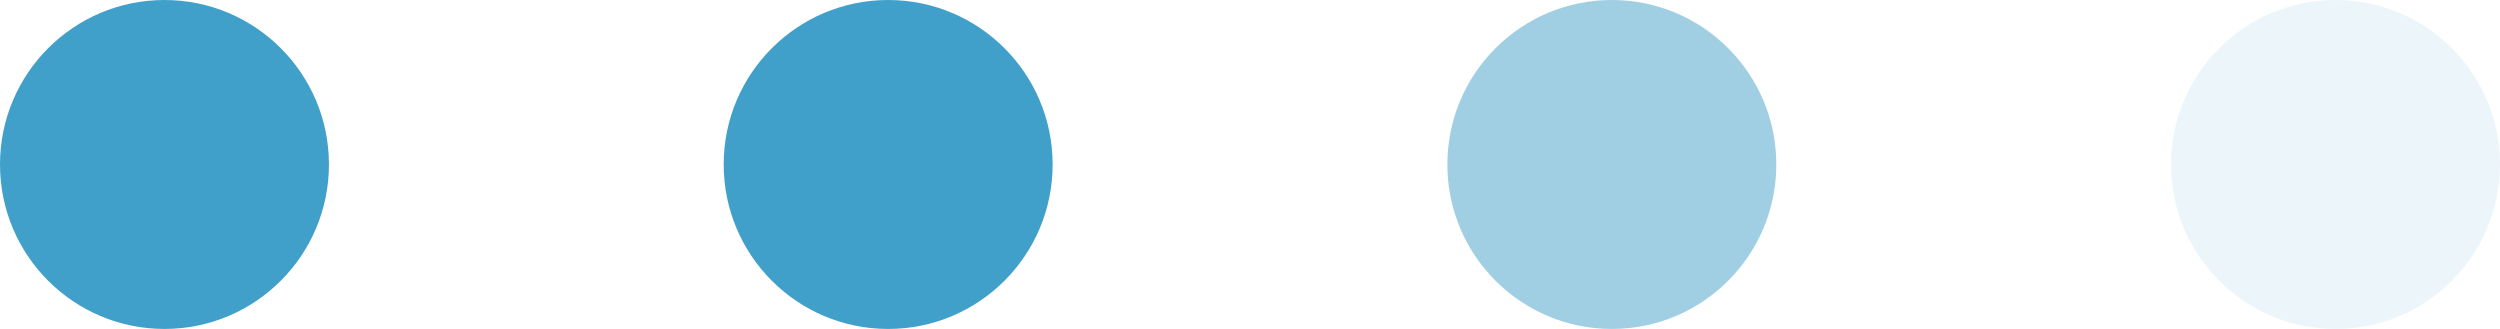
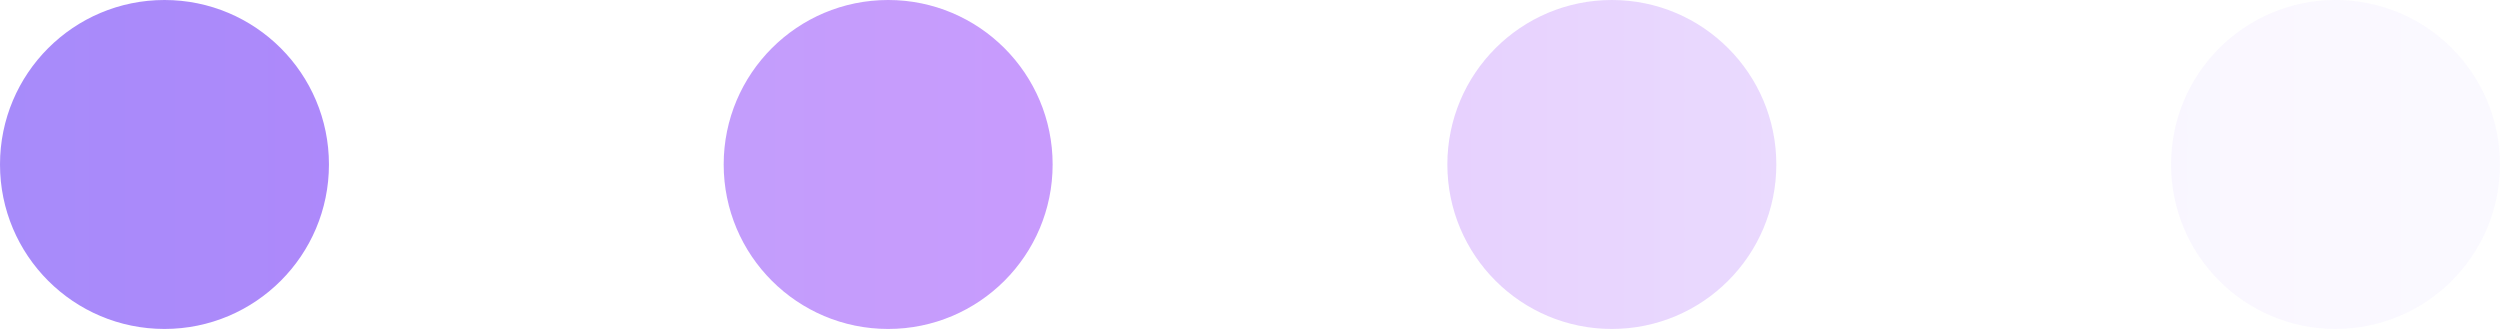
<svg xmlns="http://www.w3.org/2000/svg" fill="none" width="76" height="10" viewBox="0 0 76 10">
-   <circle cx="5" cy="5" r="5" fill="#41A0C9" opacity="1" />
-   <circle cx="27" cy="5" r="5" fill="#41A0C9" opacity="1" />
-   <circle cx="49" cy="5" r="5" fill="#41A0C9" opacity="0.5" />
-   <circle cx="71" cy="5" r="5" fill="#41A0C9" opacity="0.1" />
+   <defs>
+     <linearGradient id="softMauveDots" x1="0" y1="0" x2="76" y2="0" gradientUnits="userSpaceOnUse">
+       <stop offset="0%" stop-color="#A78BFA" />
+       <stop offset="50%" stop-color="#C084FC" />
+       <stop offset="100%" stop-color="#DDD6FE" />
+     </linearGradient>
+   </defs>
+   <circle cx="5" cy="5" r="5" fill="url(#softMauveDots)" opacity="1" />
+   <circle cx="27" cy="5" r="5" fill="url(#softMauveDots)" opacity="0.82" />
+   <circle cx="49" cy="5" r="5" fill="url(#softMauveDots)" opacity="0.42" />
+   <circle cx="71" cy="5" r="5" fill="url(#softMauveDots)" opacity="0.14" />
</svg>
